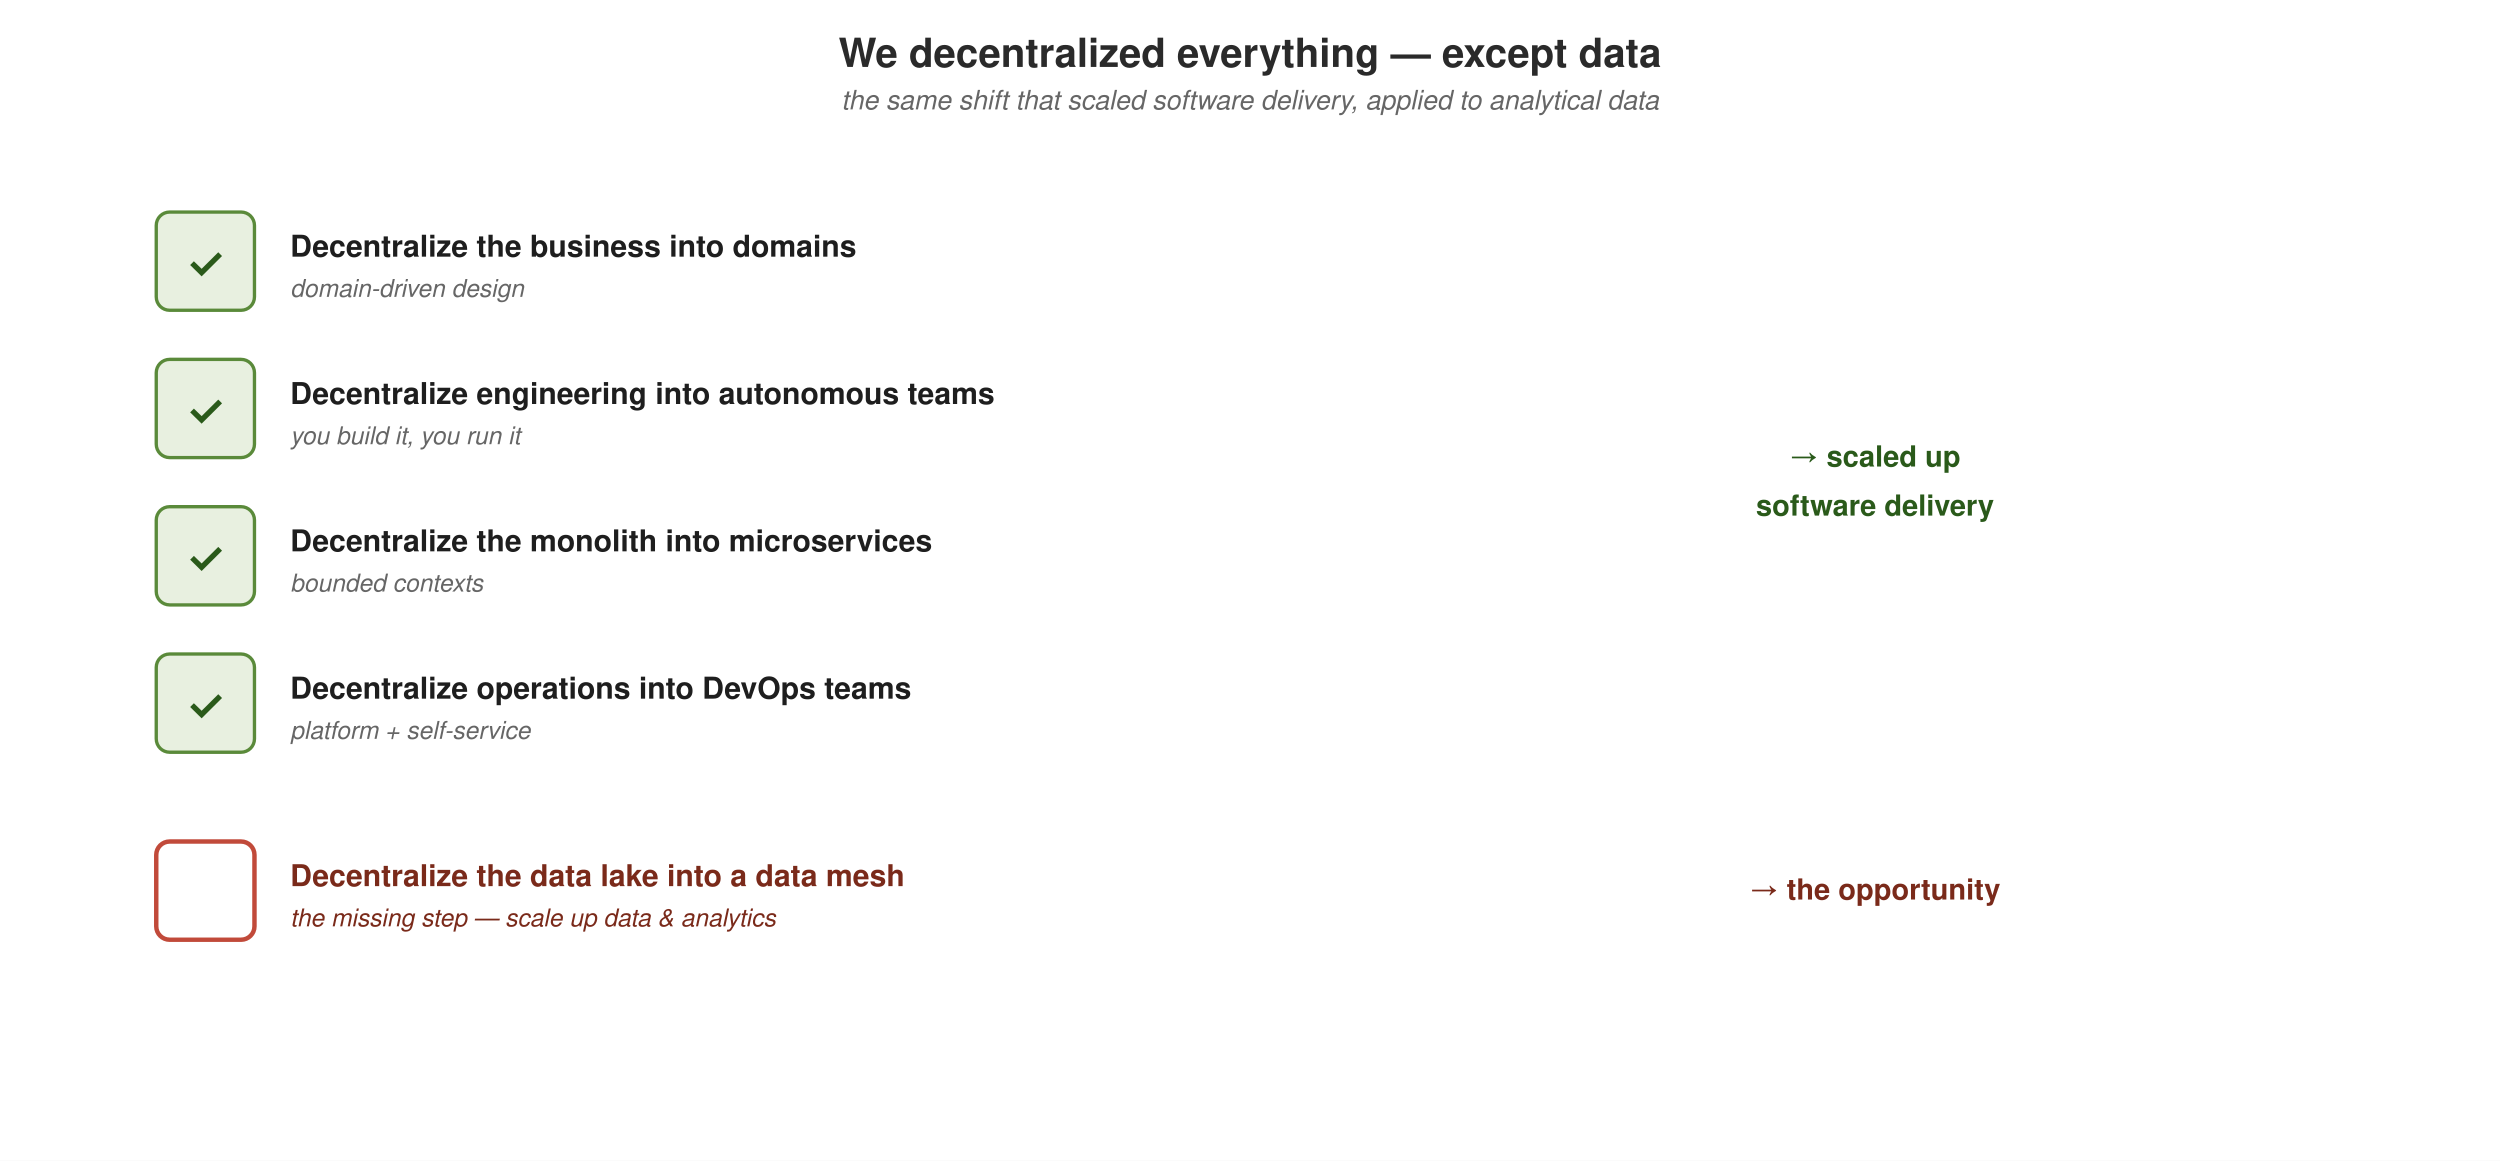
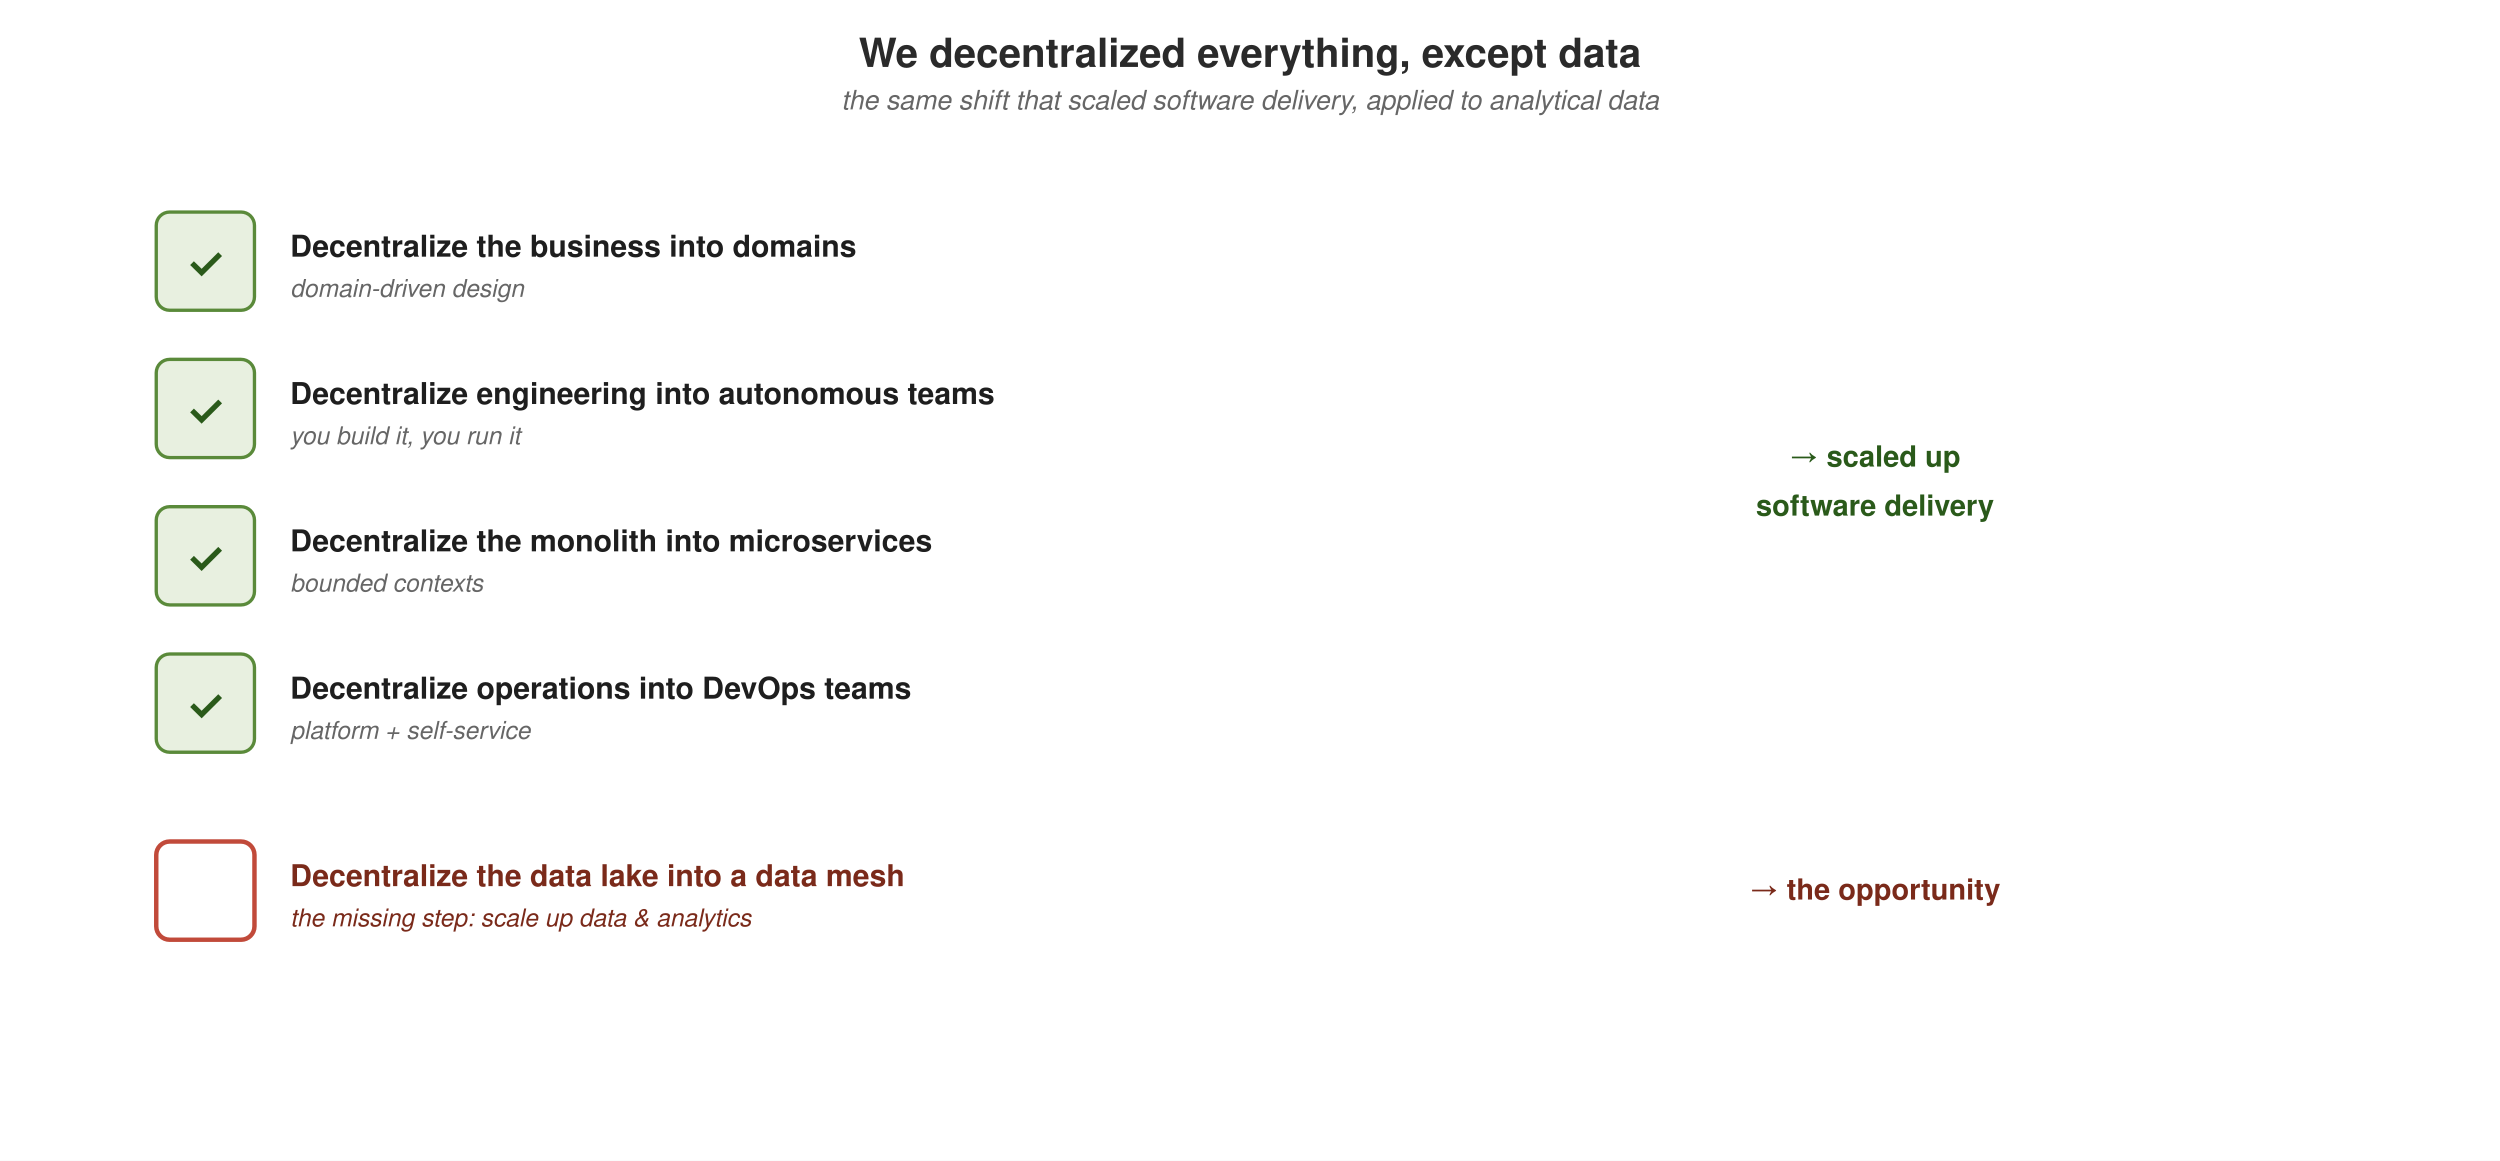
<svg xmlns="http://www.w3.org/2000/svg" viewBox="0 0 1120 520" font-family="Helvetica, -apple-system, 'Segoe UI', Roboto, sans-serif">
  <rect x="0" y="0" width="1120" height="520" fill="#ffffff" />
  <defs />
-   <text x="560.0" y="30" font-size="18" fill="#2a2a2a" text-anchor="middle" font-weight="700">We decentralized everything — except data</text>
+   <text x="560.0" y="30" font-size="18" fill="#2a2a2a" text-anchor="middle" font-weight="700">We decentralized everything, except data</text>
  <text x="560.0" y="49" font-size="12" fill="#666666" text-anchor="middle" font-style="italic">the same shift that scaled software delivery, applied to analytical data</text>
  <rect x="70" y="95" width="44" height="44" fill="#e8f0e0" stroke="#5a8a3a" stroke-width="1.5" rx="6" />
  <text x="92.0" y="125.0" font-size="20" fill="#2a5a1a" text-anchor="middle" font-weight="600">✓</text>
  <text x="130" y="115" font-size="13.5" fill="#1e1e1e" text-anchor="start" font-weight="600">Decentralize the business into domains</text>
  <text x="130" y="133" font-size="11" fill="#666666" text-anchor="start" font-style="italic">domain-driven design</text>
  <rect x="70" y="161" width="44" height="44" fill="#e8f0e0" stroke="#5a8a3a" stroke-width="1.5" rx="6" />
  <text x="92.0" y="191.0" font-size="20" fill="#2a5a1a" text-anchor="middle" font-weight="600">✓</text>
  <text x="130" y="181" font-size="13.5" fill="#1e1e1e" text-anchor="start" font-weight="600">Decentralize engineering into autonomous teams</text>
  <text x="130" y="199" font-size="11" fill="#666666" text-anchor="start" font-style="italic">you build it, you run it</text>
  <rect x="70" y="227" width="44" height="44" fill="#e8f0e0" stroke="#5a8a3a" stroke-width="1.5" rx="6" />
  <text x="92.0" y="257.0" font-size="20" fill="#2a5a1a" text-anchor="middle" font-weight="600">✓</text>
  <text x="130" y="247" font-size="13.5" fill="#1e1e1e" text-anchor="start" font-weight="600">Decentralize the monolith into microservices</text>
  <text x="130" y="265" font-size="11" fill="#666666" text-anchor="start" font-style="italic">bounded contexts</text>
  <rect x="70" y="293" width="44" height="44" fill="#e8f0e0" stroke="#5a8a3a" stroke-width="1.5" rx="6" />
  <text x="92.0" y="323.0" font-size="20" fill="#2a5a1a" text-anchor="middle" font-weight="600">✓</text>
  <text x="130" y="313" font-size="13.5" fill="#1e1e1e" text-anchor="start" font-weight="600">Decentralize operations into DevOps teams</text>
  <text x="130" y="331" font-size="11" fill="#666666" text-anchor="start" font-style="italic">platform + self-service</text>
  <text x="840" y="209" font-size="13" fill="#2a5a1a" text-anchor="middle" font-weight="700">→  scaled up</text>
  <text x="840" y="231" font-size="13" fill="#2a5a1a" text-anchor="middle" font-weight="700">software delivery</text>
  <rect x="70" y="377" width="44" height="44" fill="#ffffff" stroke="#c14a3a" stroke-width="2" rx="6" />
  <text x="92.0" y="407.0" font-size="20" fill="#7a2a1a" text-anchor="middle" font-weight="600" />
  <text x="130" y="397" font-size="13.5" fill="#7a2a1a" text-anchor="start" font-weight="700">Decentralize the data lake into a data mesh</text>
-   <text x="130" y="415" font-size="11" fill="#7a2a1a" text-anchor="start" font-style="italic">the missing step — scale up data &amp; analytics</text>
+   <text x="130" y="415" font-size="11" fill="#7a2a1a" text-anchor="start" font-style="italic">the missing step: scale up data &amp; analytics</text>
  <text x="840" y="403" font-size="13" fill="#7a2a1a" text-anchor="middle" font-weight="700">→  the opportunity</text>
</svg>
